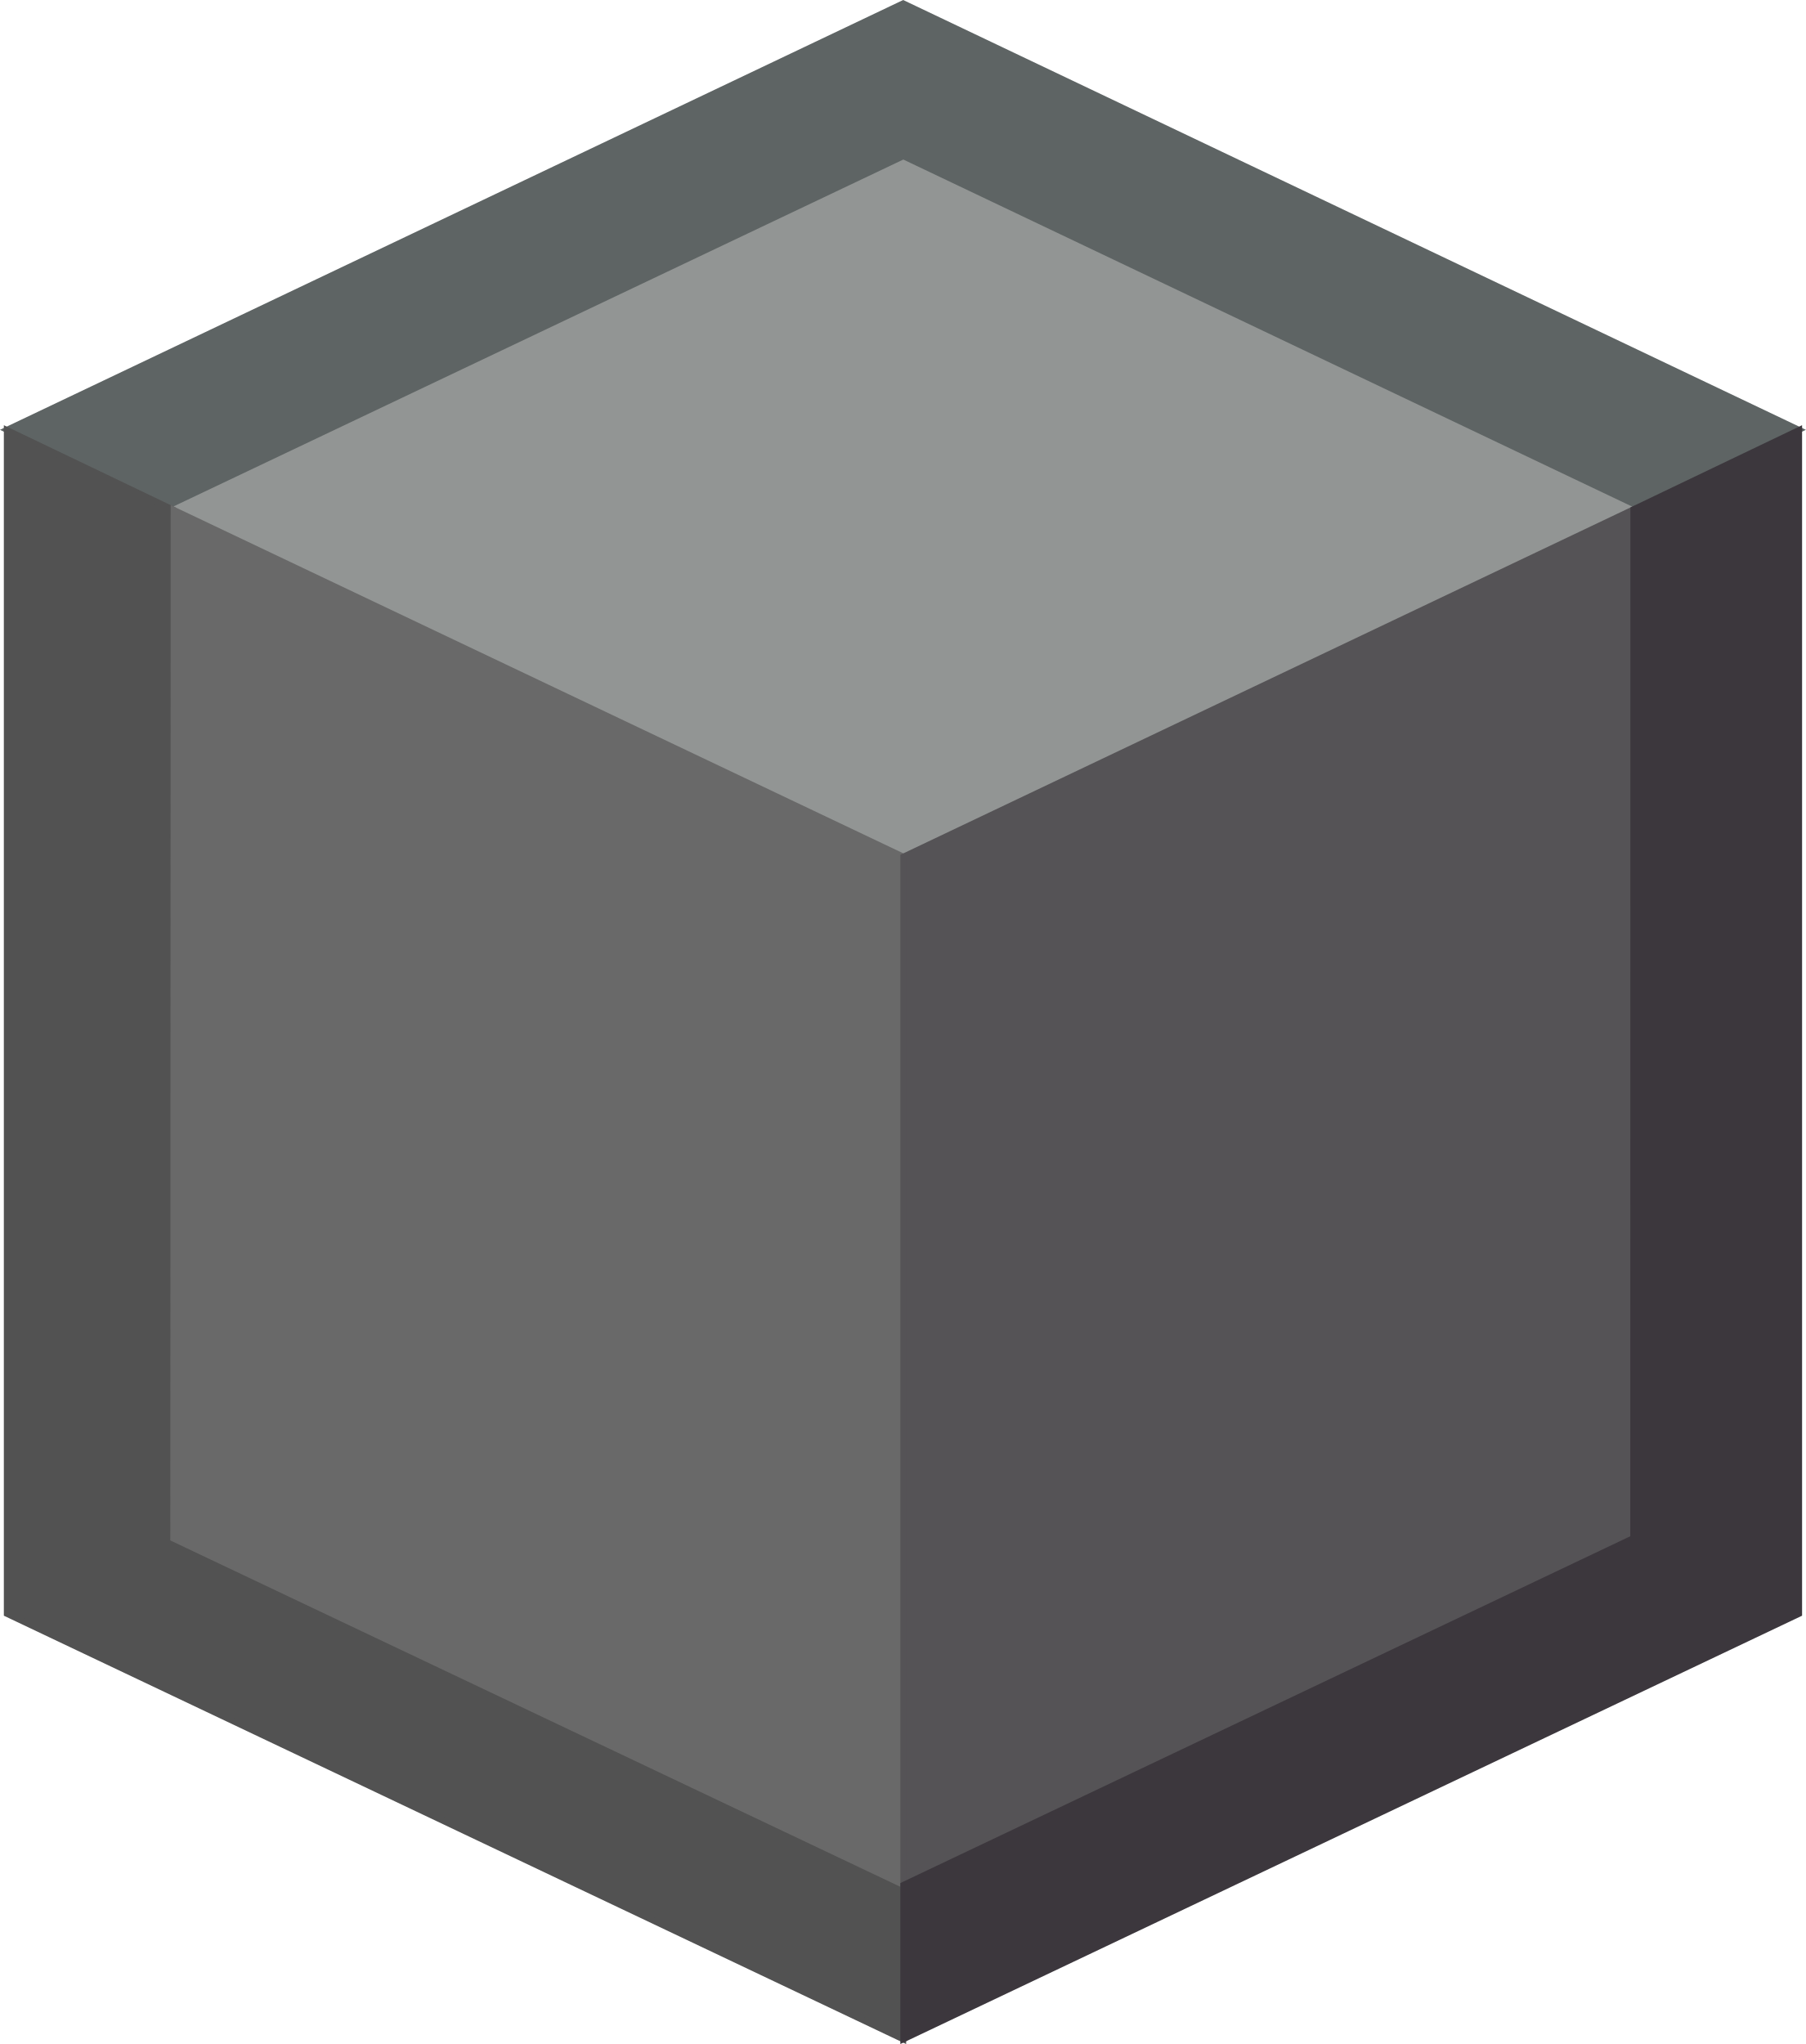
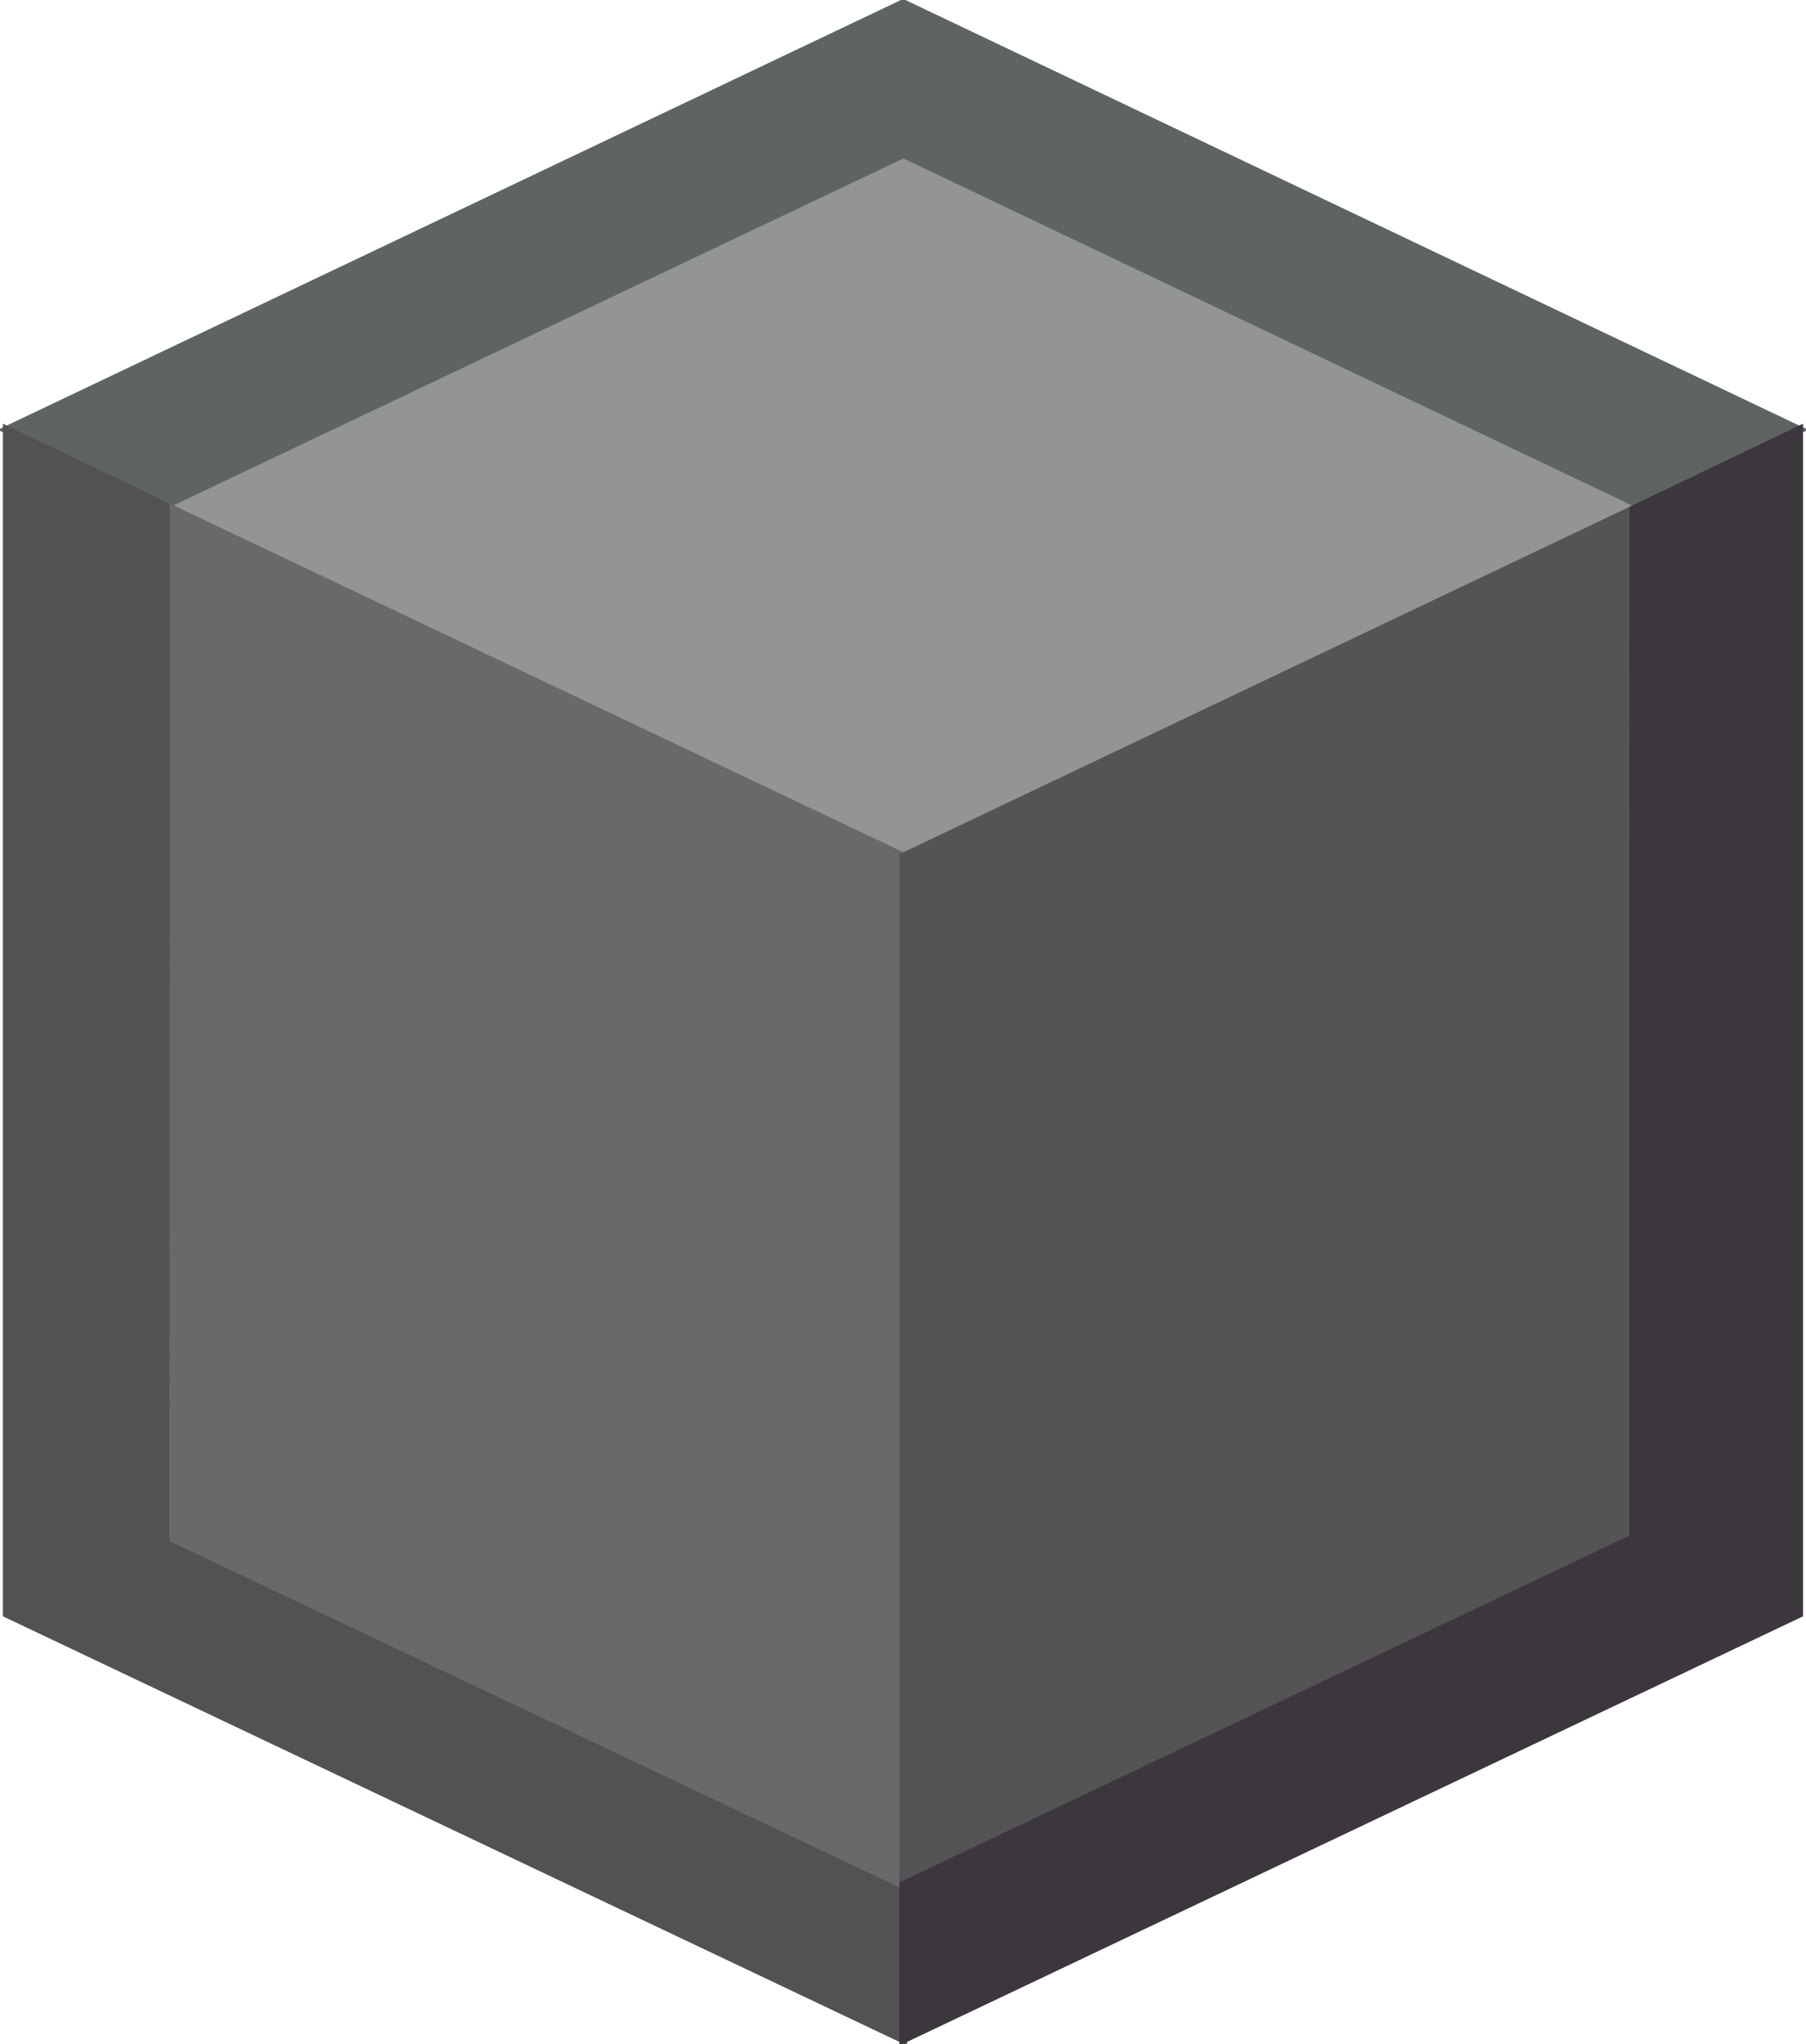
- <svg xmlns="http://www.w3.org/2000/svg" width="232.45pt" height="263.09pt" version="1.0" viewBox="0 0 232.45 263.09">
-   <g transform="translate(-22.273 -7.0247)">
-     <path d="m138.53 7.44-115.39 54.909 21.416 10.26 93.994-44.637 93.893 44.636 21.412-10.259z" fill="#5e6464" stroke="#5e6464" stroke-width=".75" />
-     <g stroke-width=".75px">
-       <path d="m138.53 117.26-93.894-44.651 93.912-44.634 93.717 44.623z" fill="#929594" stroke="#929594" />
-       <path d="m23.143 214.75v-152.4l21.345 10.226c0.059 39.509 0.071 86.343 0.082 132.49l93.97 44.597-5e-5 19.867z" fill="#525252" stroke="#525252" />
-       <path d="m44.569 205.06 0.048-132.43 93.923 44.642-3e-5 132.37z" fill="#696969" stroke="#696969" />
-       <path d="m232.5 205-0.044-132.39-93.913 44.674 1e-5 132.37z" fill="#555356" stroke="#555356" />
-       <path d="m232.51 72.577-0.013 132.42-93.957 44.64 3e-5 19.887 115.32-54.774v-152.4z" fill="#3c373d" stroke="#3c373d" />
-     </g>
-   </g>
+ <svg xmlns="http://www.w3.org/2000/svg" width="309.933" height="350.787" version="1.0" viewBox="0 0 232.45 263.09">
+   <path d="M116.257.415.867 55.325l21.416 10.26 93.994-44.638 93.893 44.636 21.412-10.259z" fill="#5e6464" stroke="#5e6464" />
+   <path d="m116.257 110.235-93.894-44.65 93.912-44.635 93.717 44.623z" fill="#929594" stroke="#929594" />
+   <path d="M.87 207.725v-152.4l21.345 10.226c.06 39.51.07 86.343.082 132.49l93.97 44.597v19.867z" fill="#525252" stroke="#525252" />
+   <path d="m22.296 198.035.048-132.43 93.923 44.642v132.37z" fill="#696969" stroke="#696969" />
+   <path d="m210.227 197.975-.044-132.39-93.913 44.674v132.37z" fill="#555356" stroke="#555356" />
+   <path d="m210.237 65.552-.013 132.42-93.957 44.64V262.5l115.32-54.774v-152.4z" fill="#3c373d" stroke="#3c373d" />
</svg>
